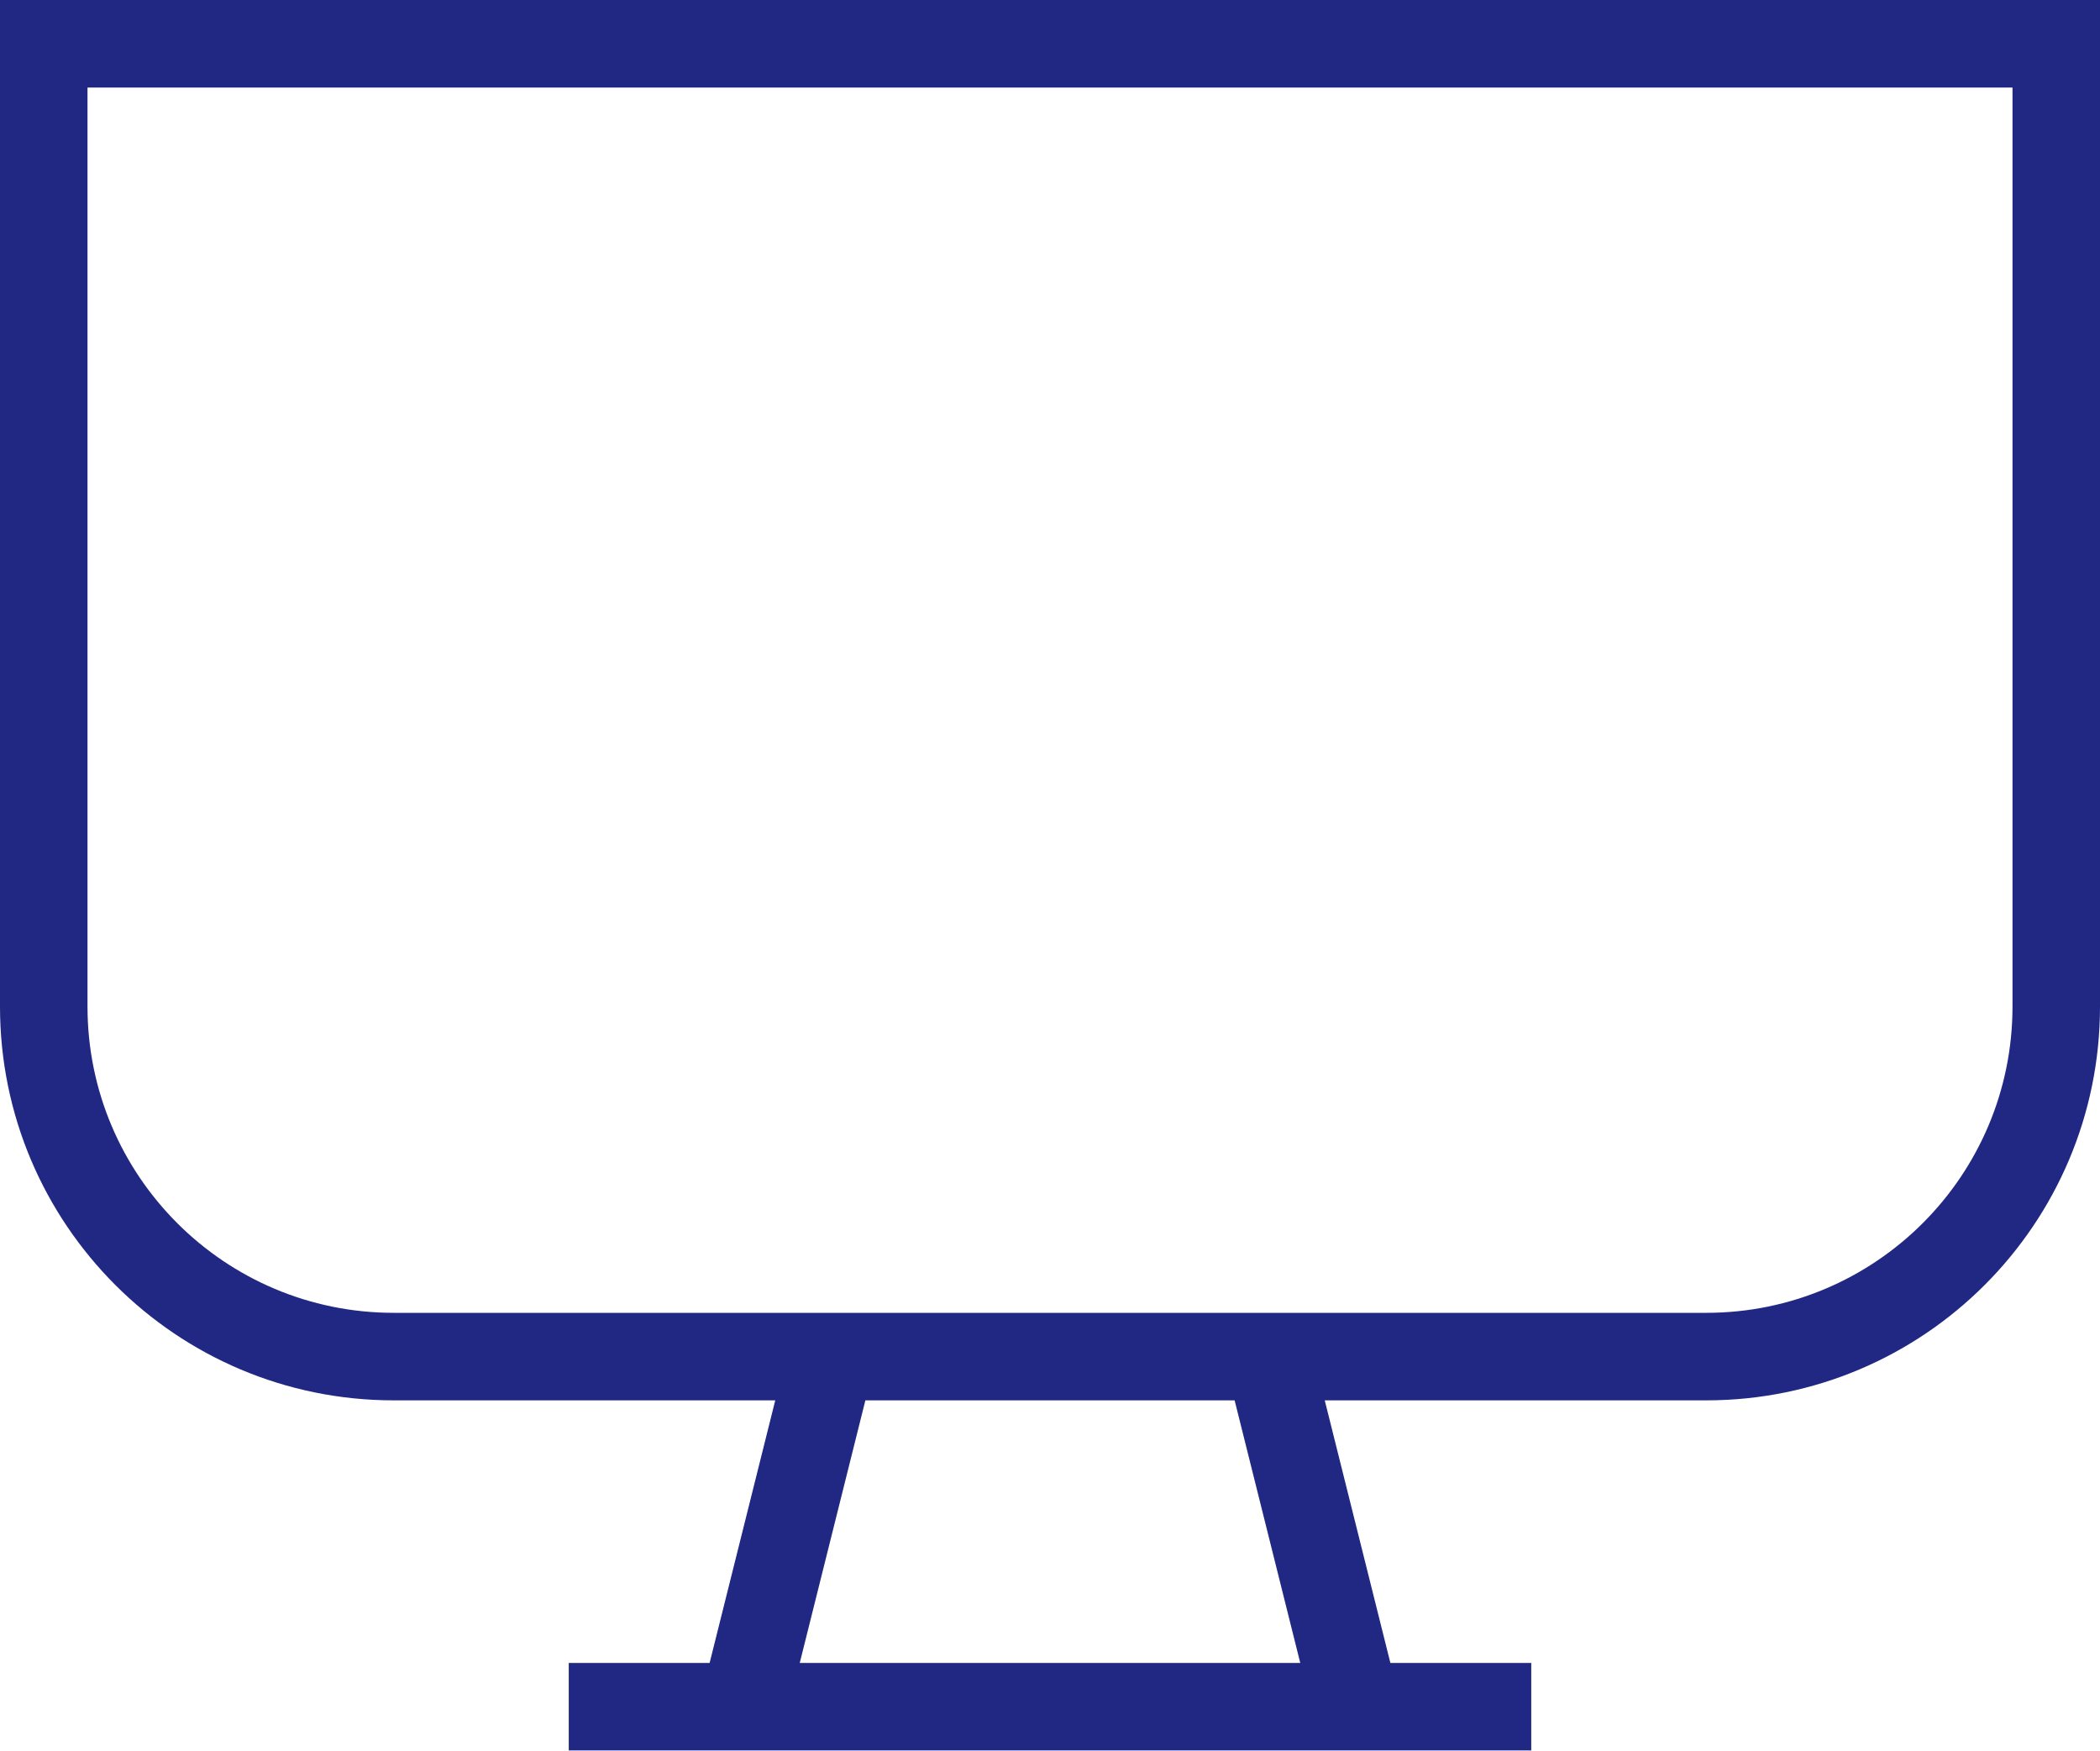
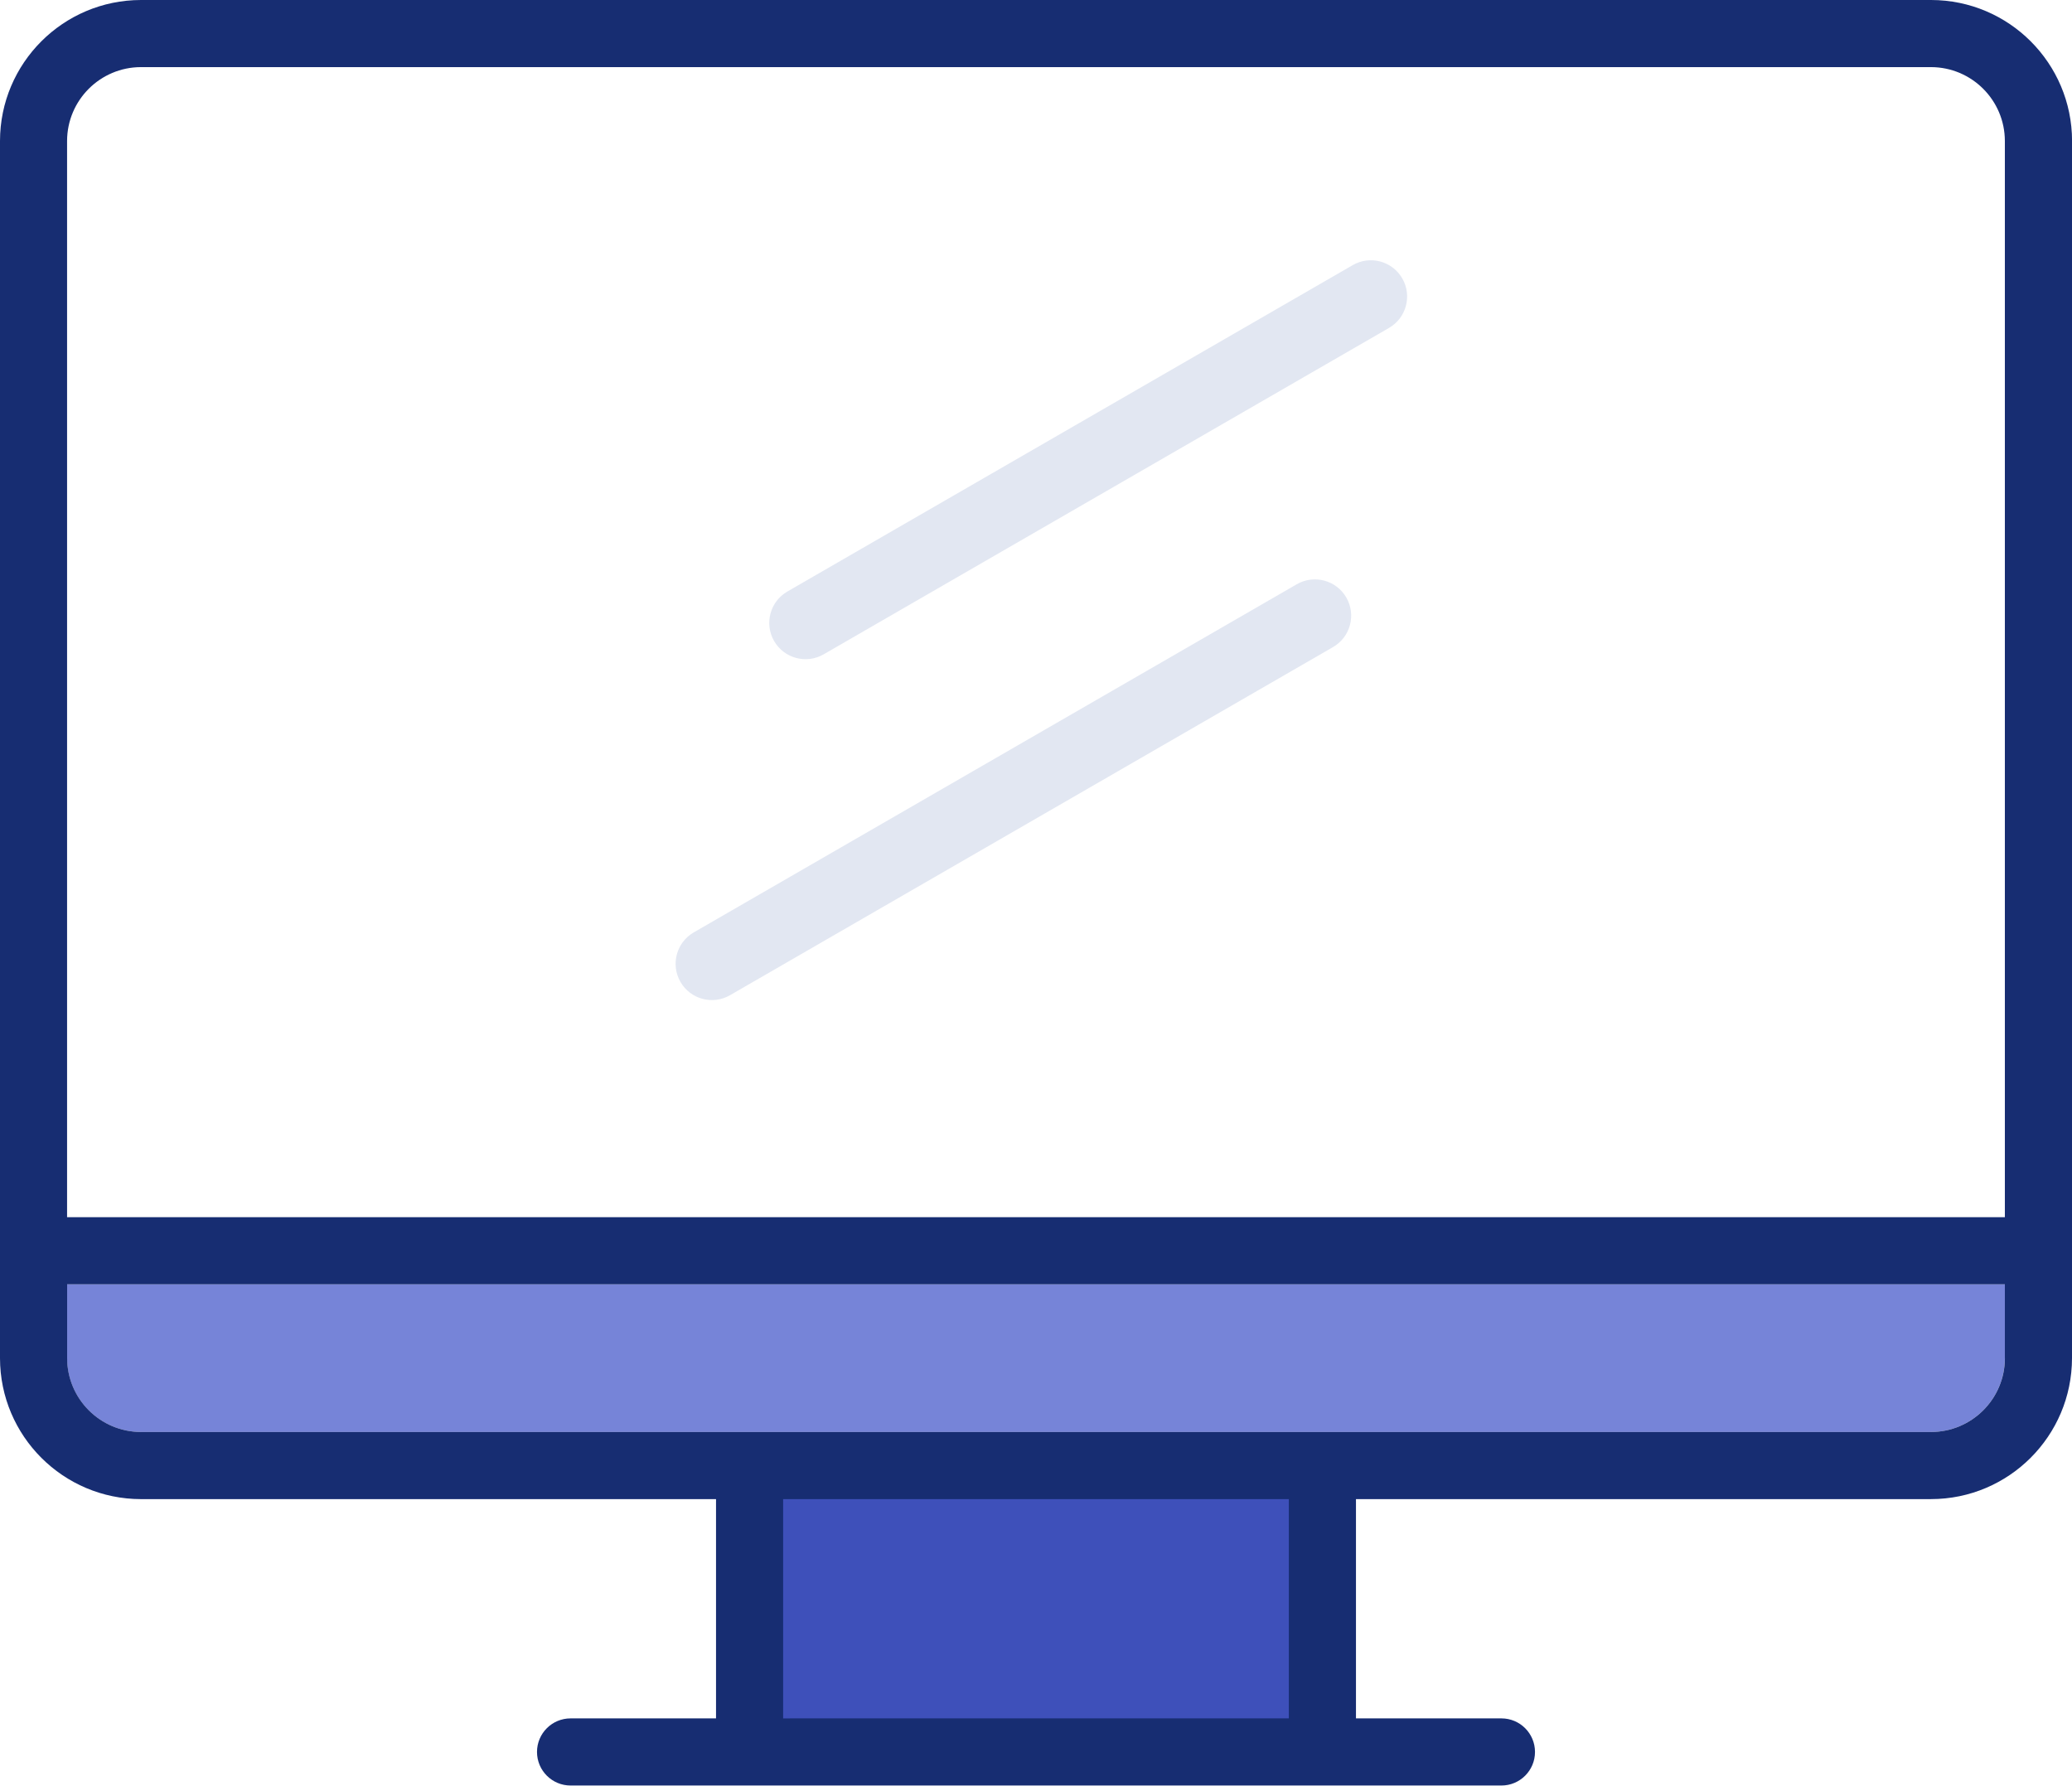
- <svg xmlns="http://www.w3.org/2000/svg" viewBox="0 0 48 40">
-   <g data-name="图层 2">
-     <path d="M0 0v23a9 9 0 0 0 9 9h8.72l-1.5 6H13v2h22v-2h-3.22l-1.5-6H39a9 9 0 0 0 9-9V0zm29.72 38H18.28l1.5-6h8.44zM46 23a7 7 0 0 1-7 7H9a7 7 0 0 1-7-7V2h44z" fill="#202884" data-name="Device / Electronic" />
+ <svg xmlns="http://www.w3.org/2000/svg" width="142.832" height="123.089" viewBox="0 0 142.832 123.089">
+   <g id="Group_1025" data-name="Group 1025" transform="translate(-732.124 -7204.661)">
+     <g id="Group_993" data-name="Group 993" transform="translate(-921.991 3633.735)">
+       <path id="Path_91" data-name="Path 91" d="M0,0H38.36V19.1H0Z" transform="translate(1706.198 3672.222)" fill="#3e50ba" />
+       <path id="Path_63" data-name="Path 63" d="M624.831,461.625v5.09a5.1,5.1,0,0,1-5.09,5.09h-123.4a5.1,5.1,0,0,1-5.09-5.09v-5.09Zm0,0" transform="translate(1167.488 3197.838)" fill="#7684d8" />
+       <path id="Path_64" data-name="Path 64" d="M620.832,217.717v83.91a9.728,9.728,0,0,1-9.719,9.717h-39.64v15.116H581.5a2.314,2.314,0,0,1,0,4.628H517.332a2.314,2.314,0,1,1,0-4.628h10.027V311.345H487.717A9.729,9.729,0,0,1,478,301.628v-83.91A9.729,9.729,0,0,1,487.717,208h123.4a9.729,9.729,0,0,1,9.719,9.717Zm-4.628,83.91v-5.09H482.628v5.09a5.1,5.1,0,0,0,5.089,5.09h123.4a5.1,5.1,0,0,0,5.09-5.09Zm0-9.719V217.717a5.1,5.1,0,0,0-5.09-5.09h-123.4a5.1,5.1,0,0,0-5.09,5.09v74.192Zm-49.359,34.552V311.345h-34.86v15.116Zm0,0" transform="translate(1176.115 3362.926)" fill="#172d72" />
+     </g>
+     <g id="Group_997" data-name="Group 997" transform="translate(-1100 3651)">
+       <rect id="Rectangle_37" data-name="Rectangle 37" width="50" height="5" rx="2.5" transform="translate(1884.237 3595.688) rotate(-30)" fill="#e2e7f2" />
+       <rect id="Rectangle_38" data-name="Rectangle 38" width="53" height="5" rx="2.5" transform="translate(1877.782 3619.188) rotate(-30)" fill="#e2e7f2" />
+     </g>
  </g>
</svg>
